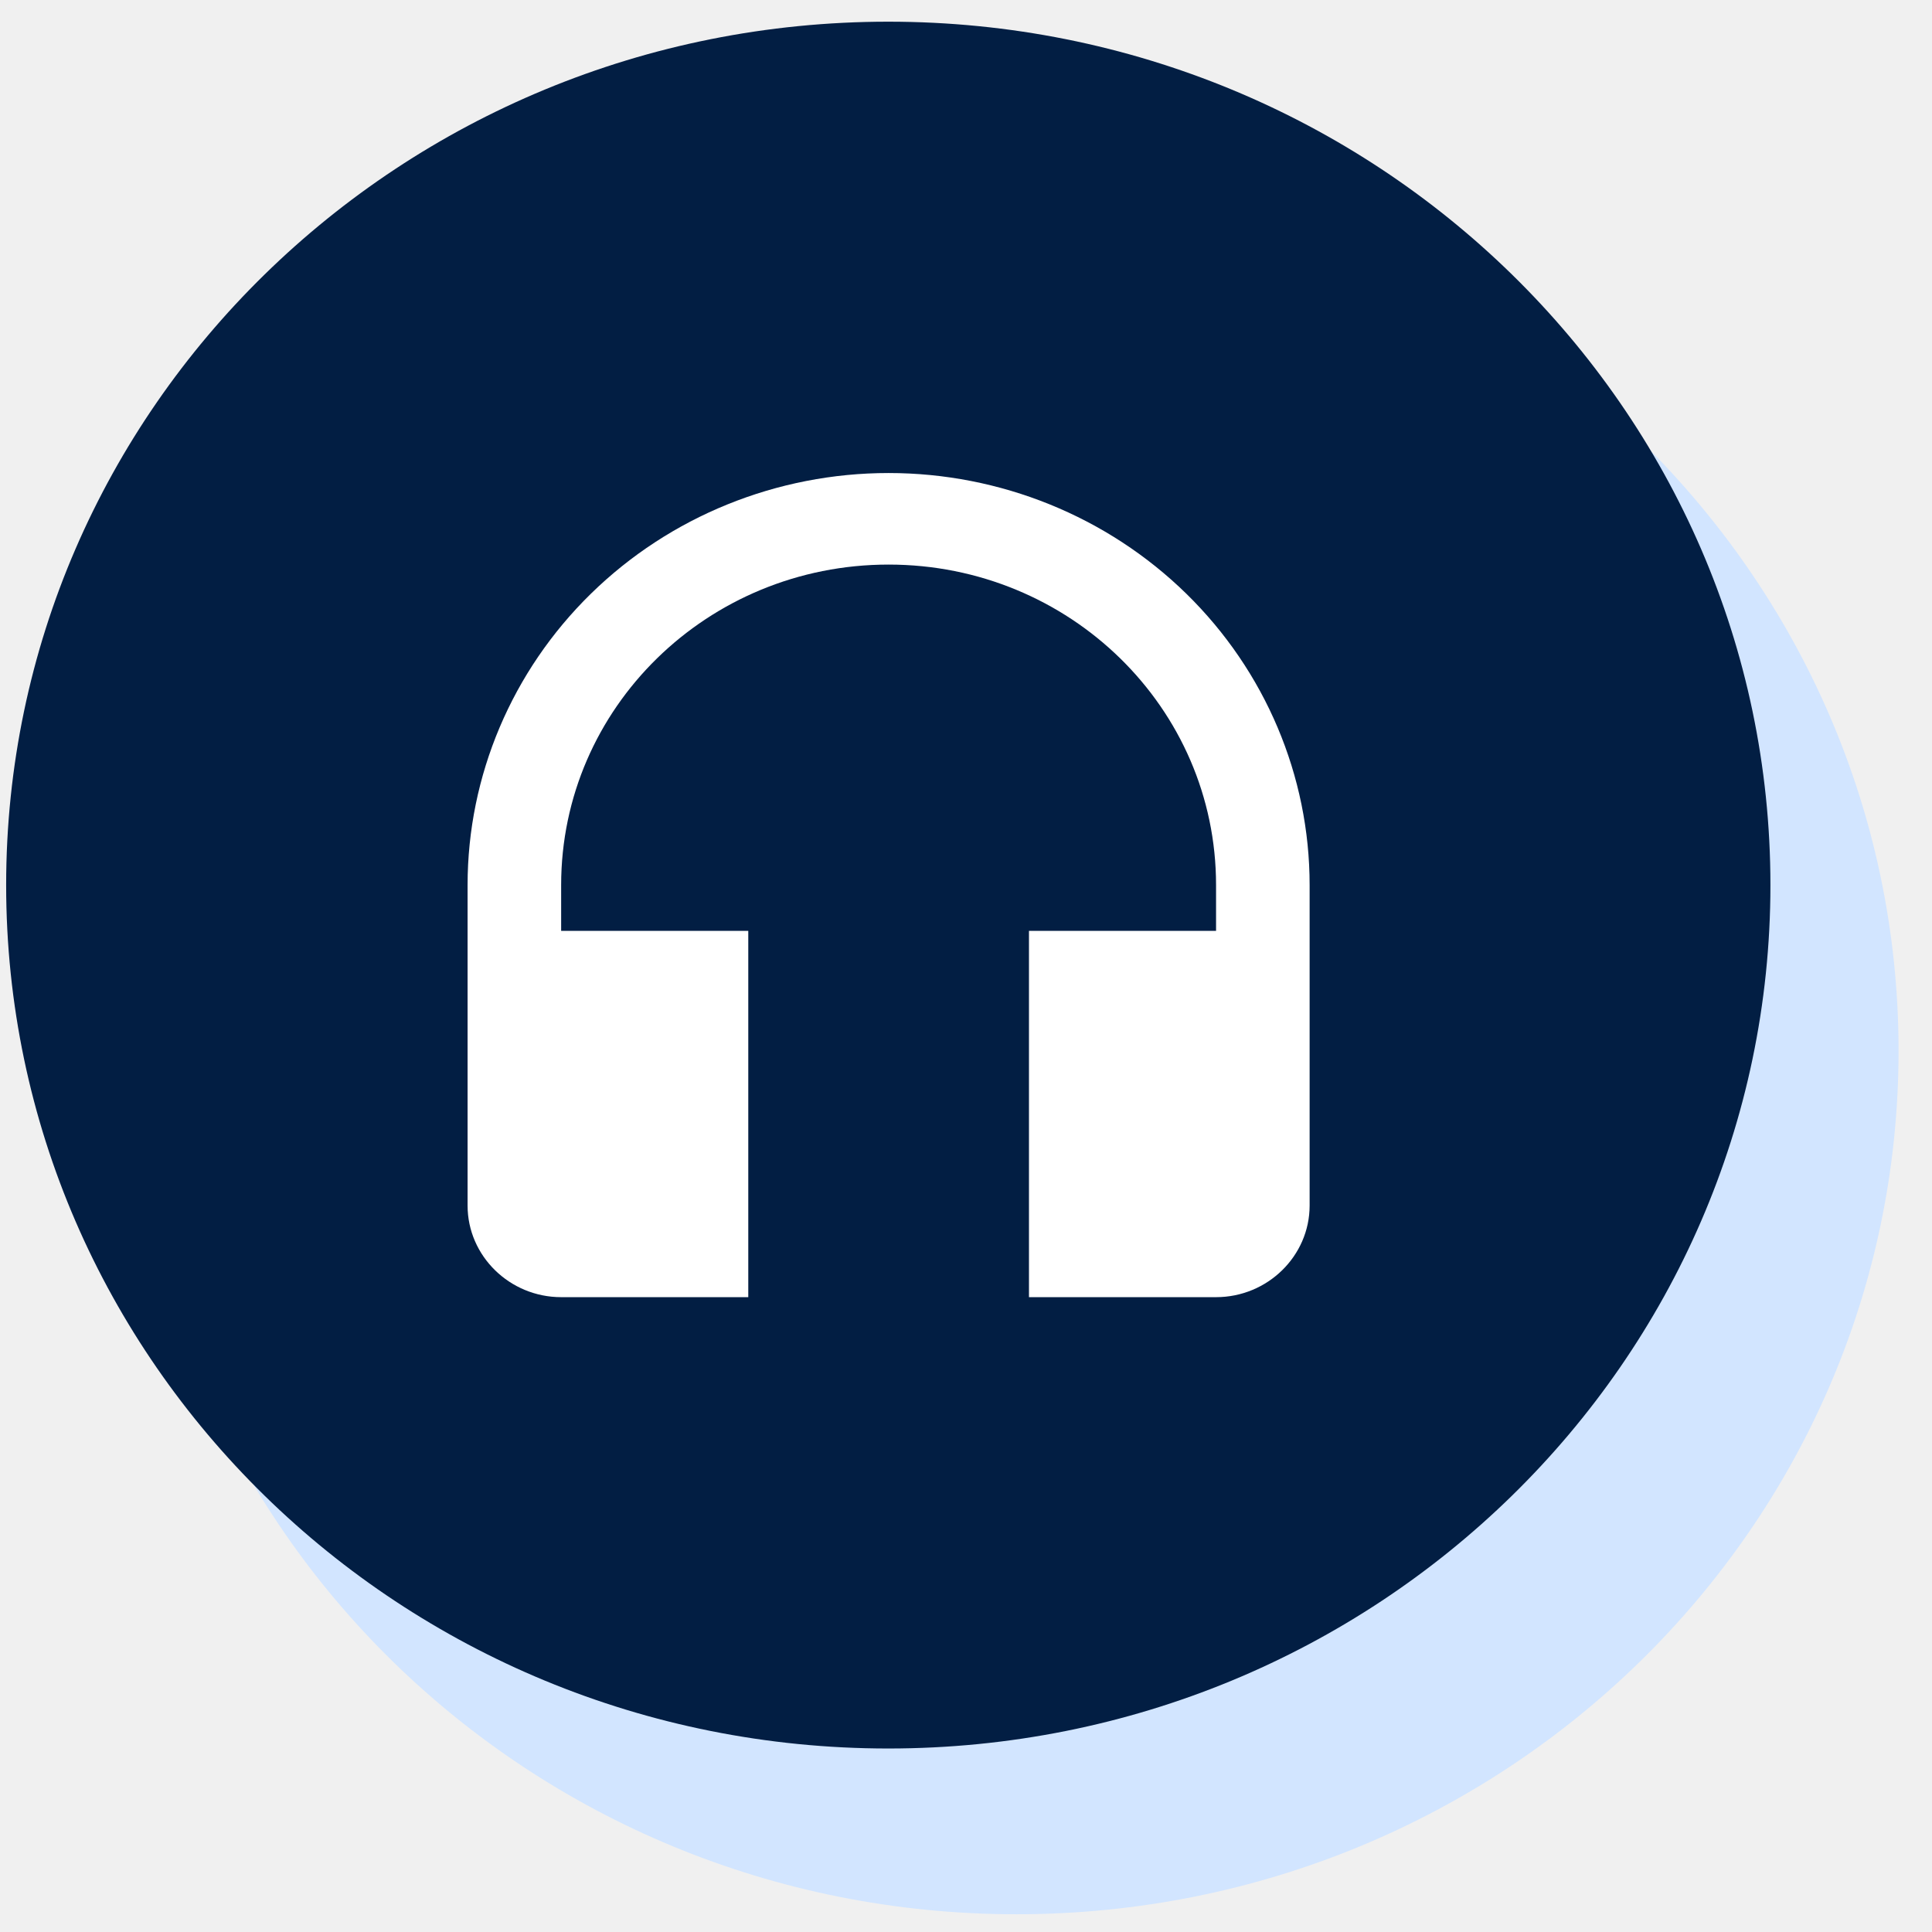
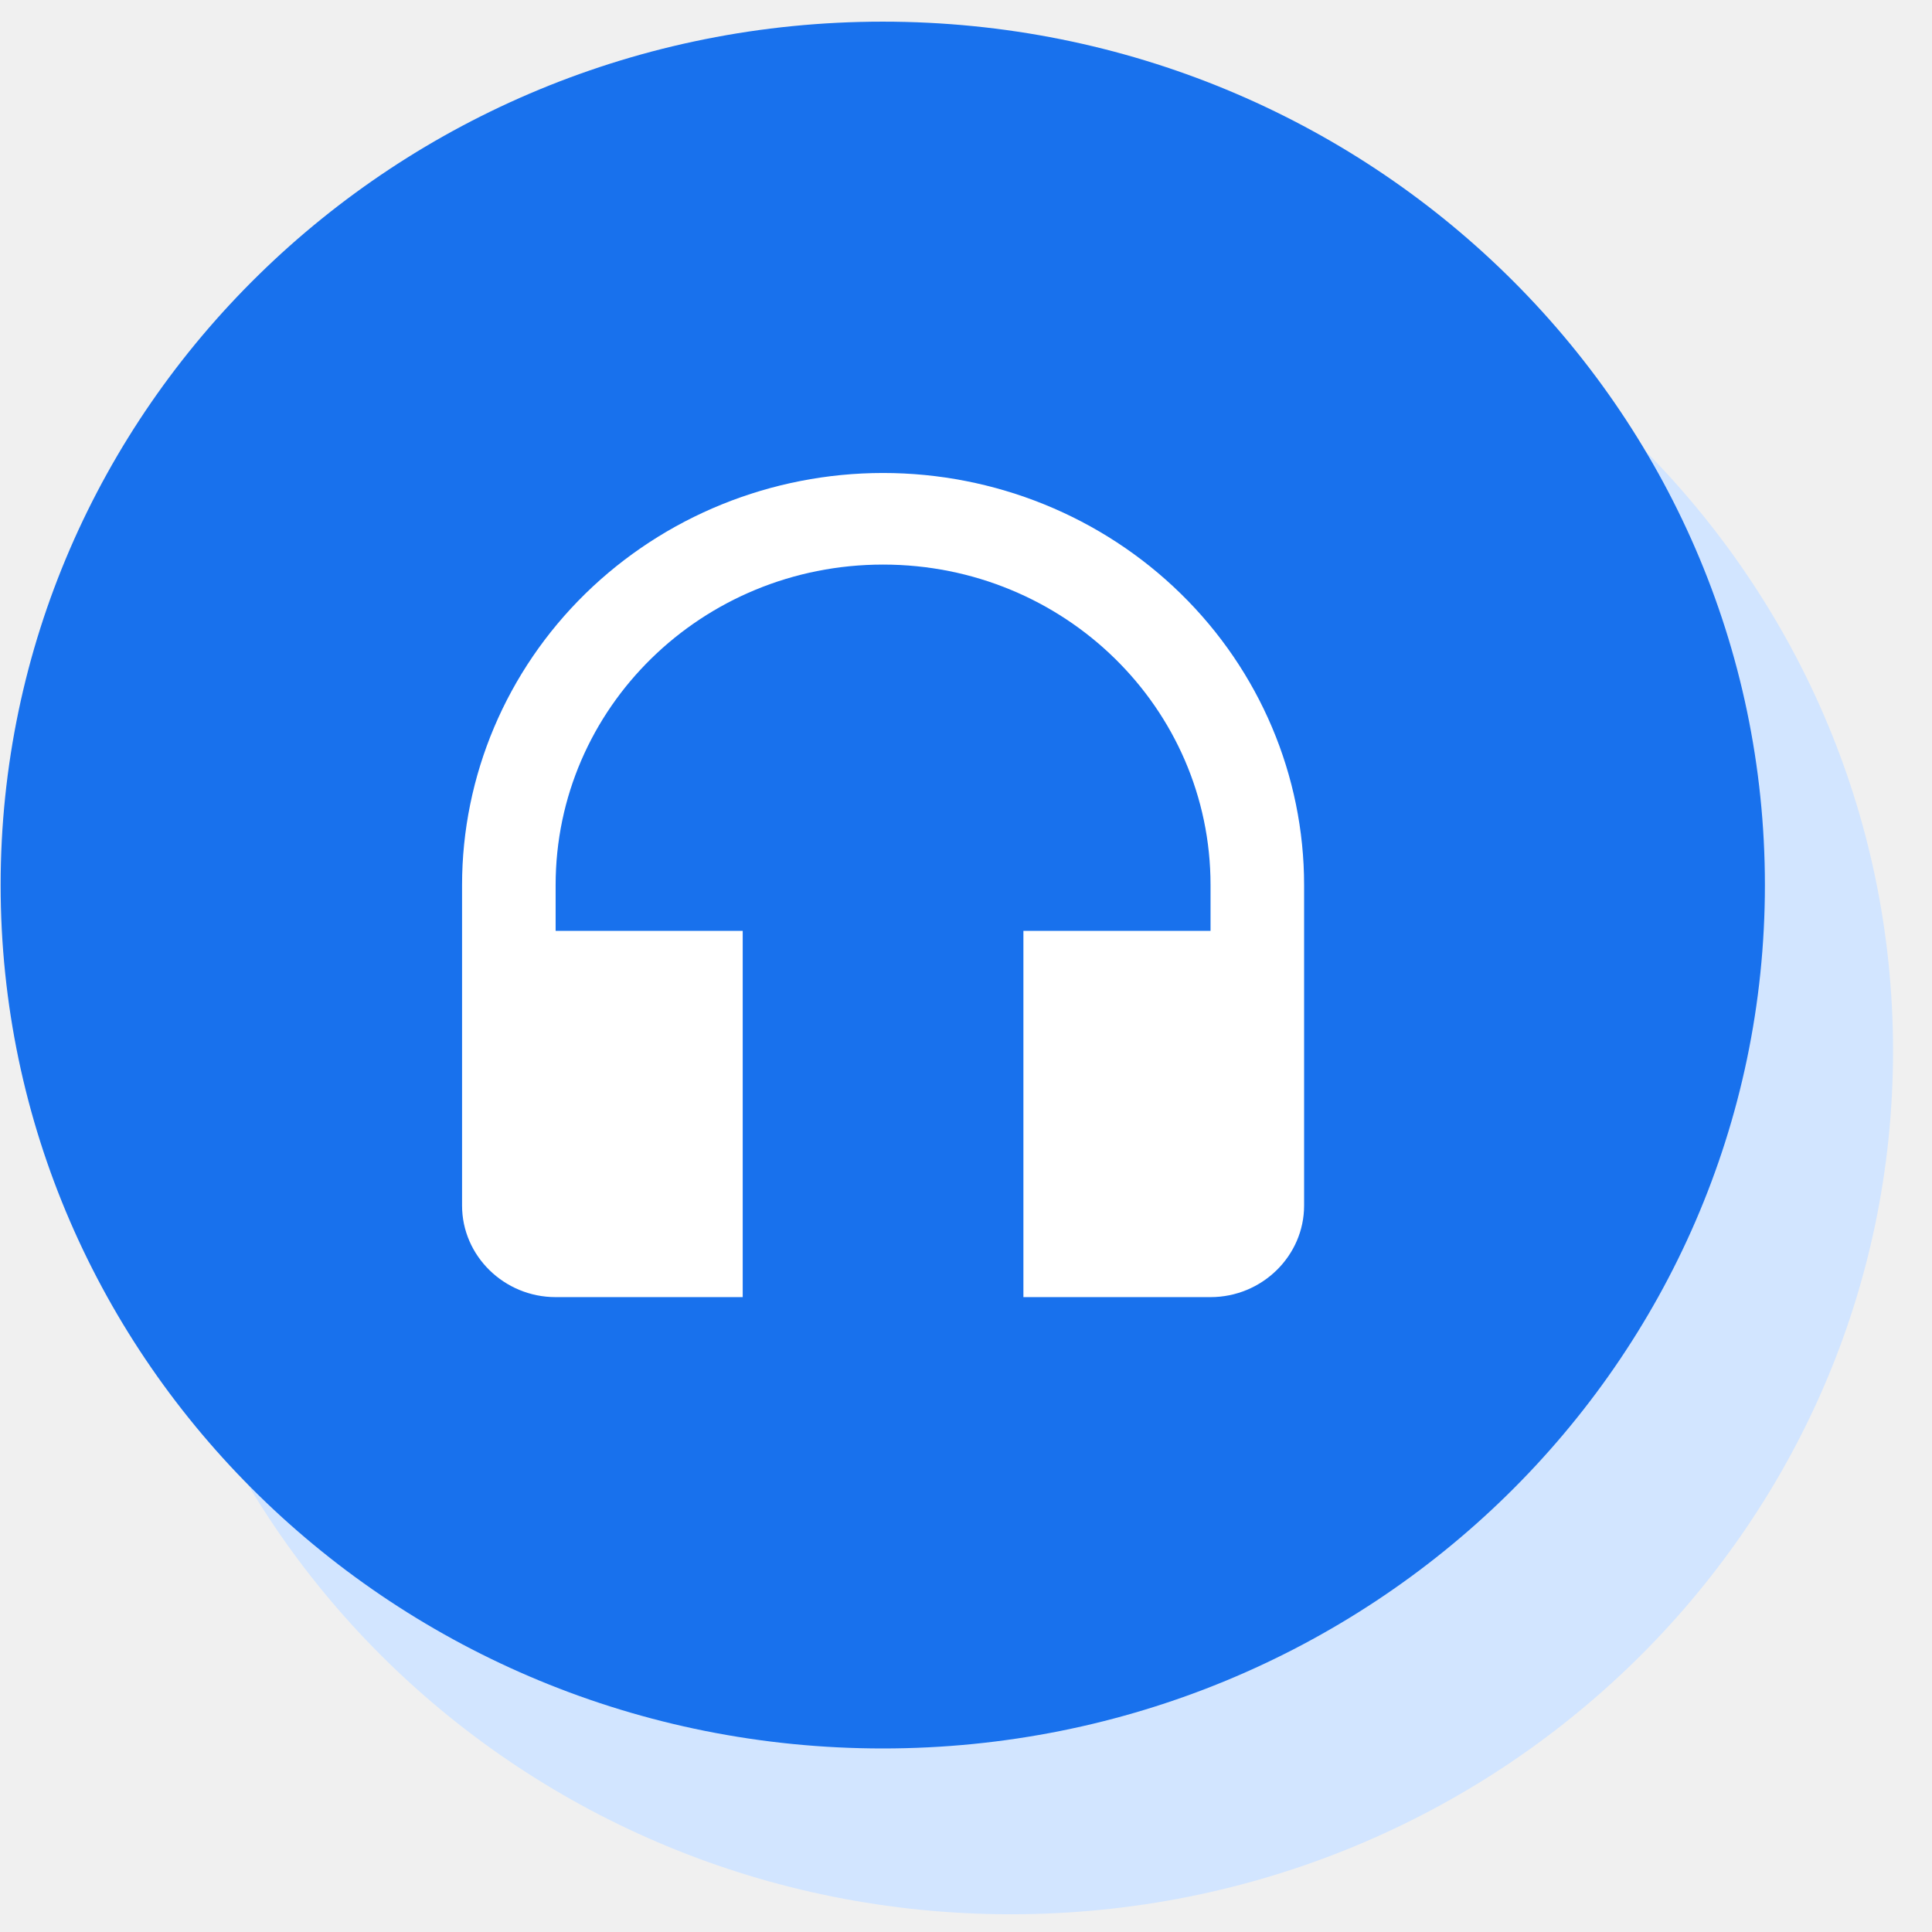
<svg xmlns="http://www.w3.org/2000/svg" width="49" height="49" viewBox="0 0 49 49" fill="none">
-   <ellipse cx="25.779" cy="26.652" rx="22.373" ry="21.898" fill="#D2E5FF" />
-   <ellipse cx="22.529" cy="22.448" rx="22.373" ry="21.898" fill="#021E43" />
-   <path d="M22.537 11.997C19.705 11.997 16.989 13.098 14.987 15.058C12.984 17.018 11.859 19.676 11.859 22.448V30.576C11.859 31.854 12.927 32.899 14.232 32.899H18.978V23.609H14.232V22.448C14.232 17.954 17.946 14.319 22.537 14.319C27.129 14.319 30.842 17.954 30.842 22.448V23.609H26.097V32.899H30.842C32.148 32.899 33.215 31.854 33.215 30.576V22.448C33.215 19.676 32.09 17.018 30.088 15.058C28.085 13.098 25.369 11.997 22.537 11.997Z" fill="white" />
+   <ellipse cx="25.639" cy="26.652" rx="22.373" ry="21.898" fill="#D2E5FF" />
+   <ellipse cx="22.389" cy="22.447" rx="22.373" ry="21.898" fill="#1871ED" />
+   <path d="M22.397 11.996C19.565 11.996 16.849 13.097 14.846 15.057C12.844 17.017 11.719 19.675 11.719 22.447V30.576C11.719 31.853 12.787 32.898 14.092 32.898H18.837V23.609H14.092V22.447C14.092 17.953 17.805 14.319 22.397 14.319C26.988 14.319 30.702 17.953 30.702 22.447V23.609H25.956V32.898H30.702C32.007 32.898 33.075 31.853 33.075 30.576V22.447C33.075 19.675 31.95 17.017 29.947 15.057C27.945 13.097 25.229 11.996 22.397 11.996Z" fill="white" />
</svg>
